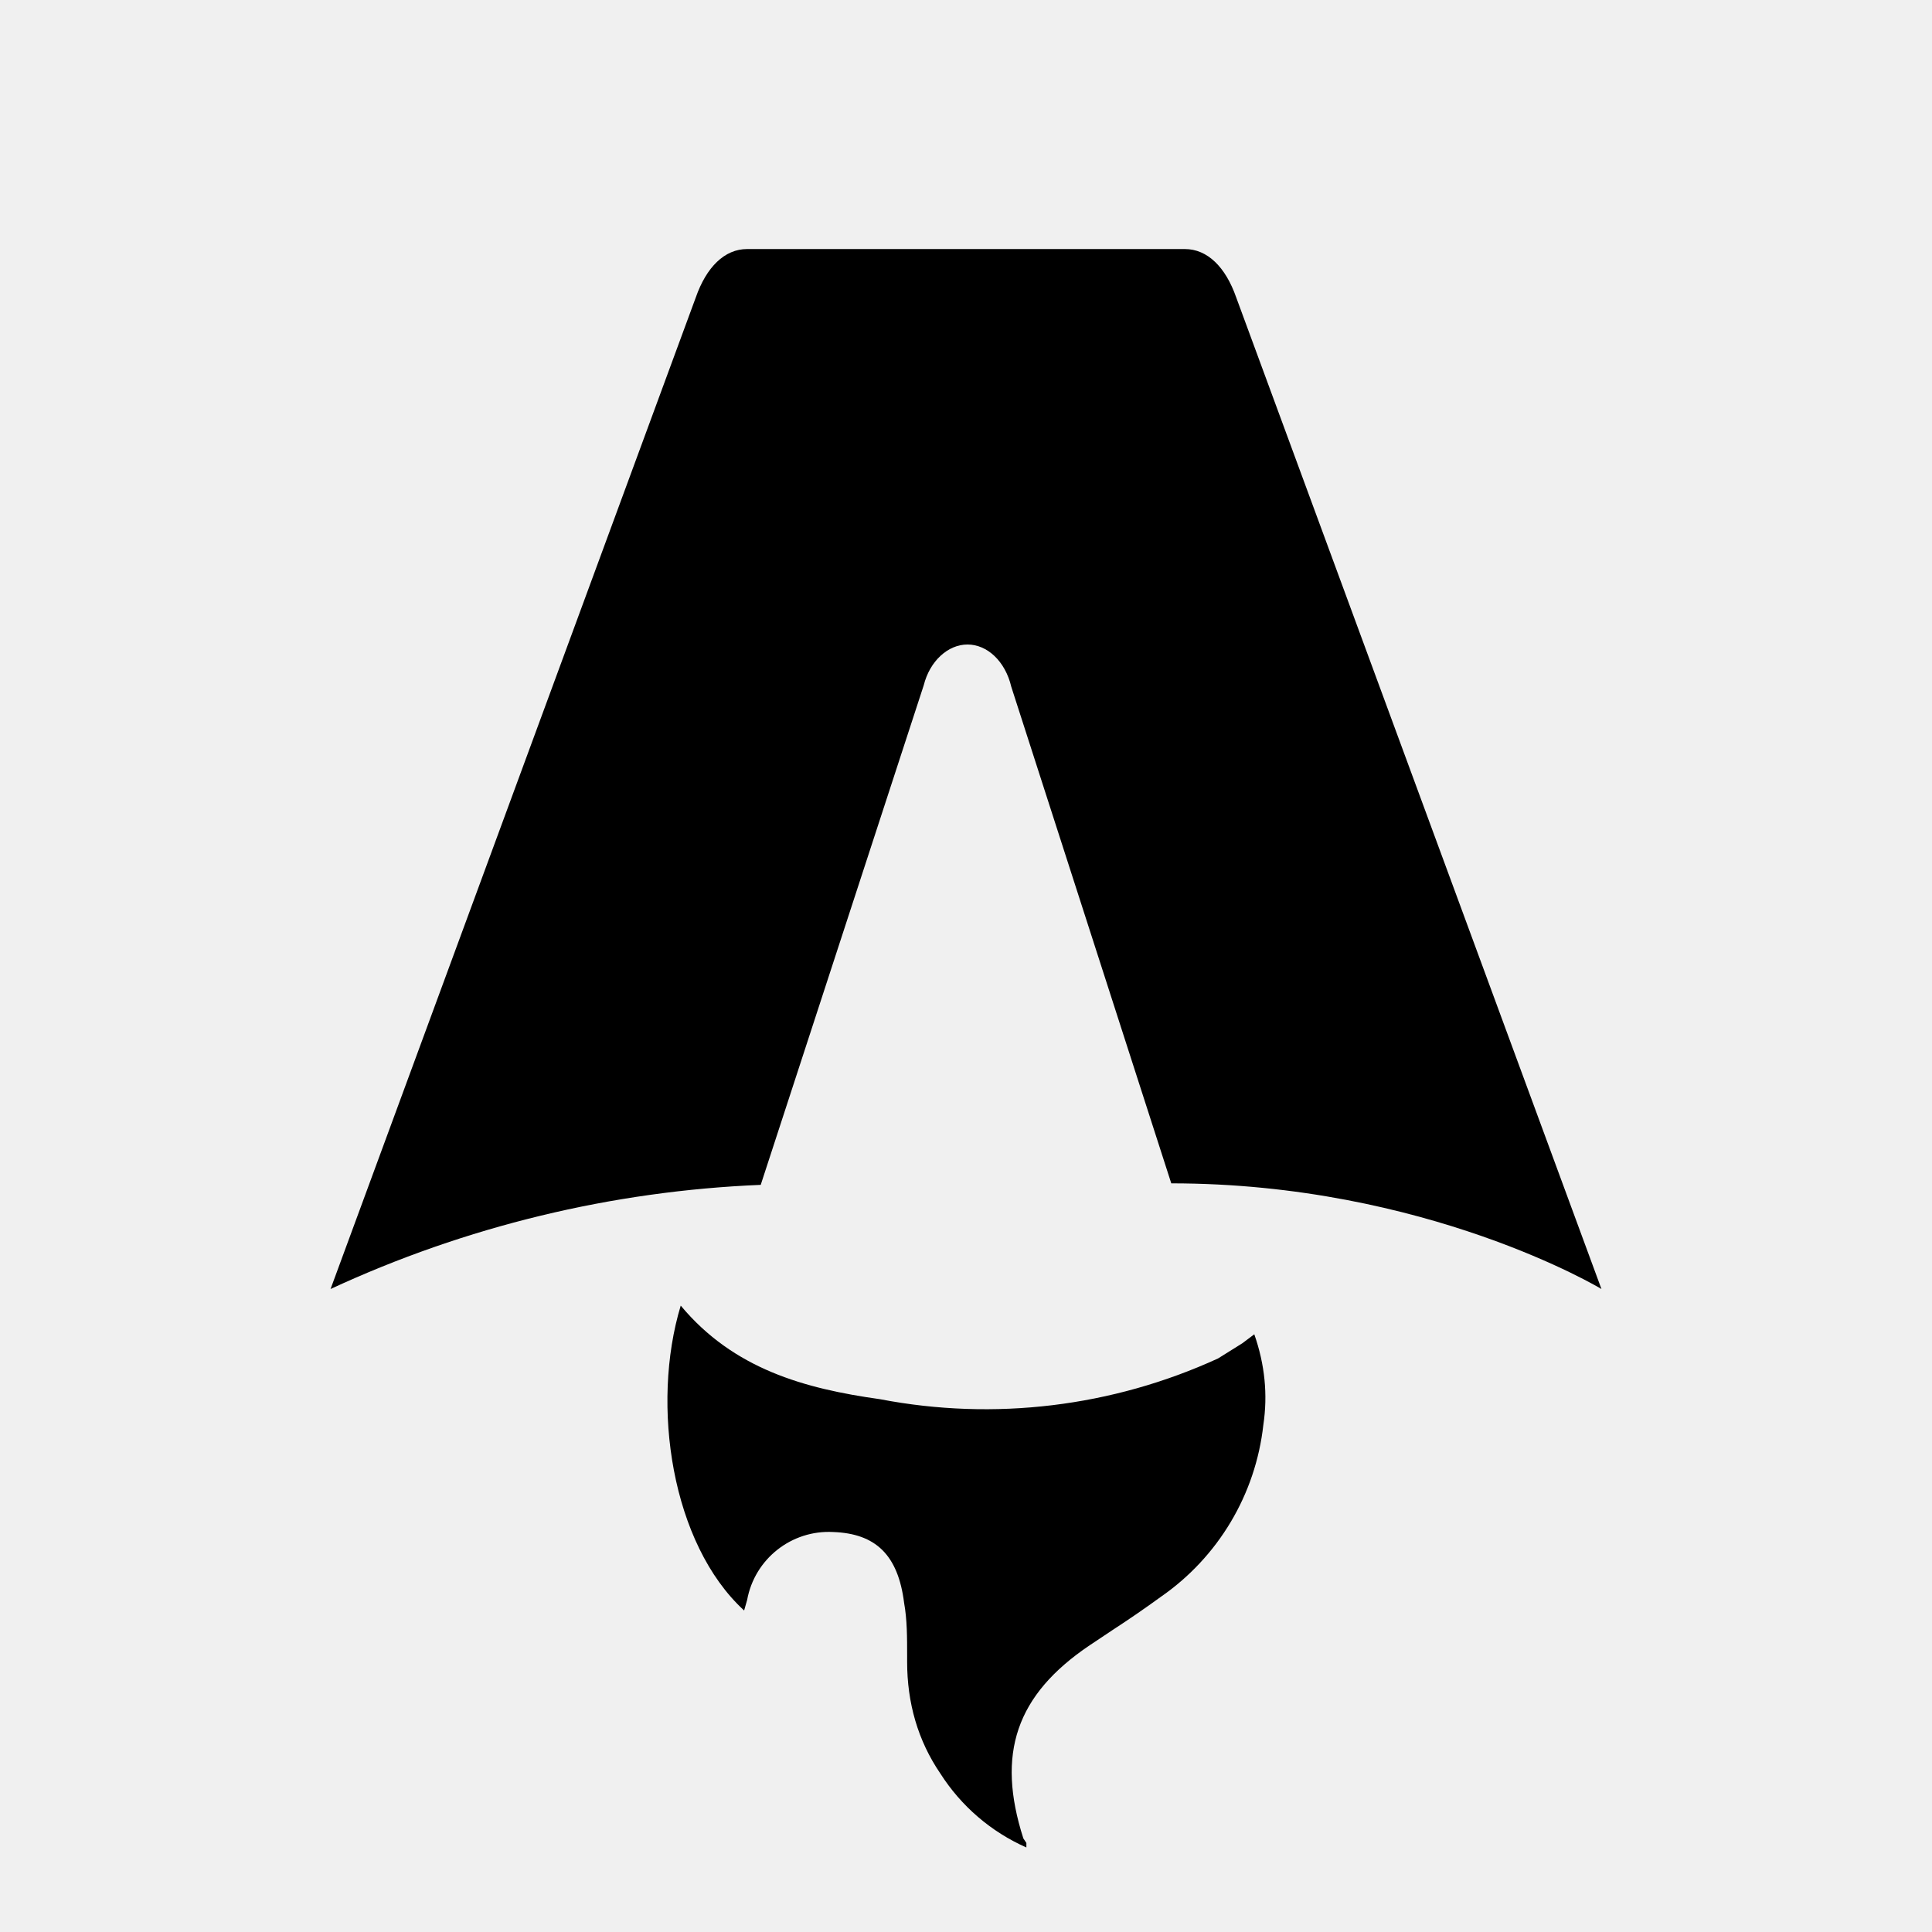
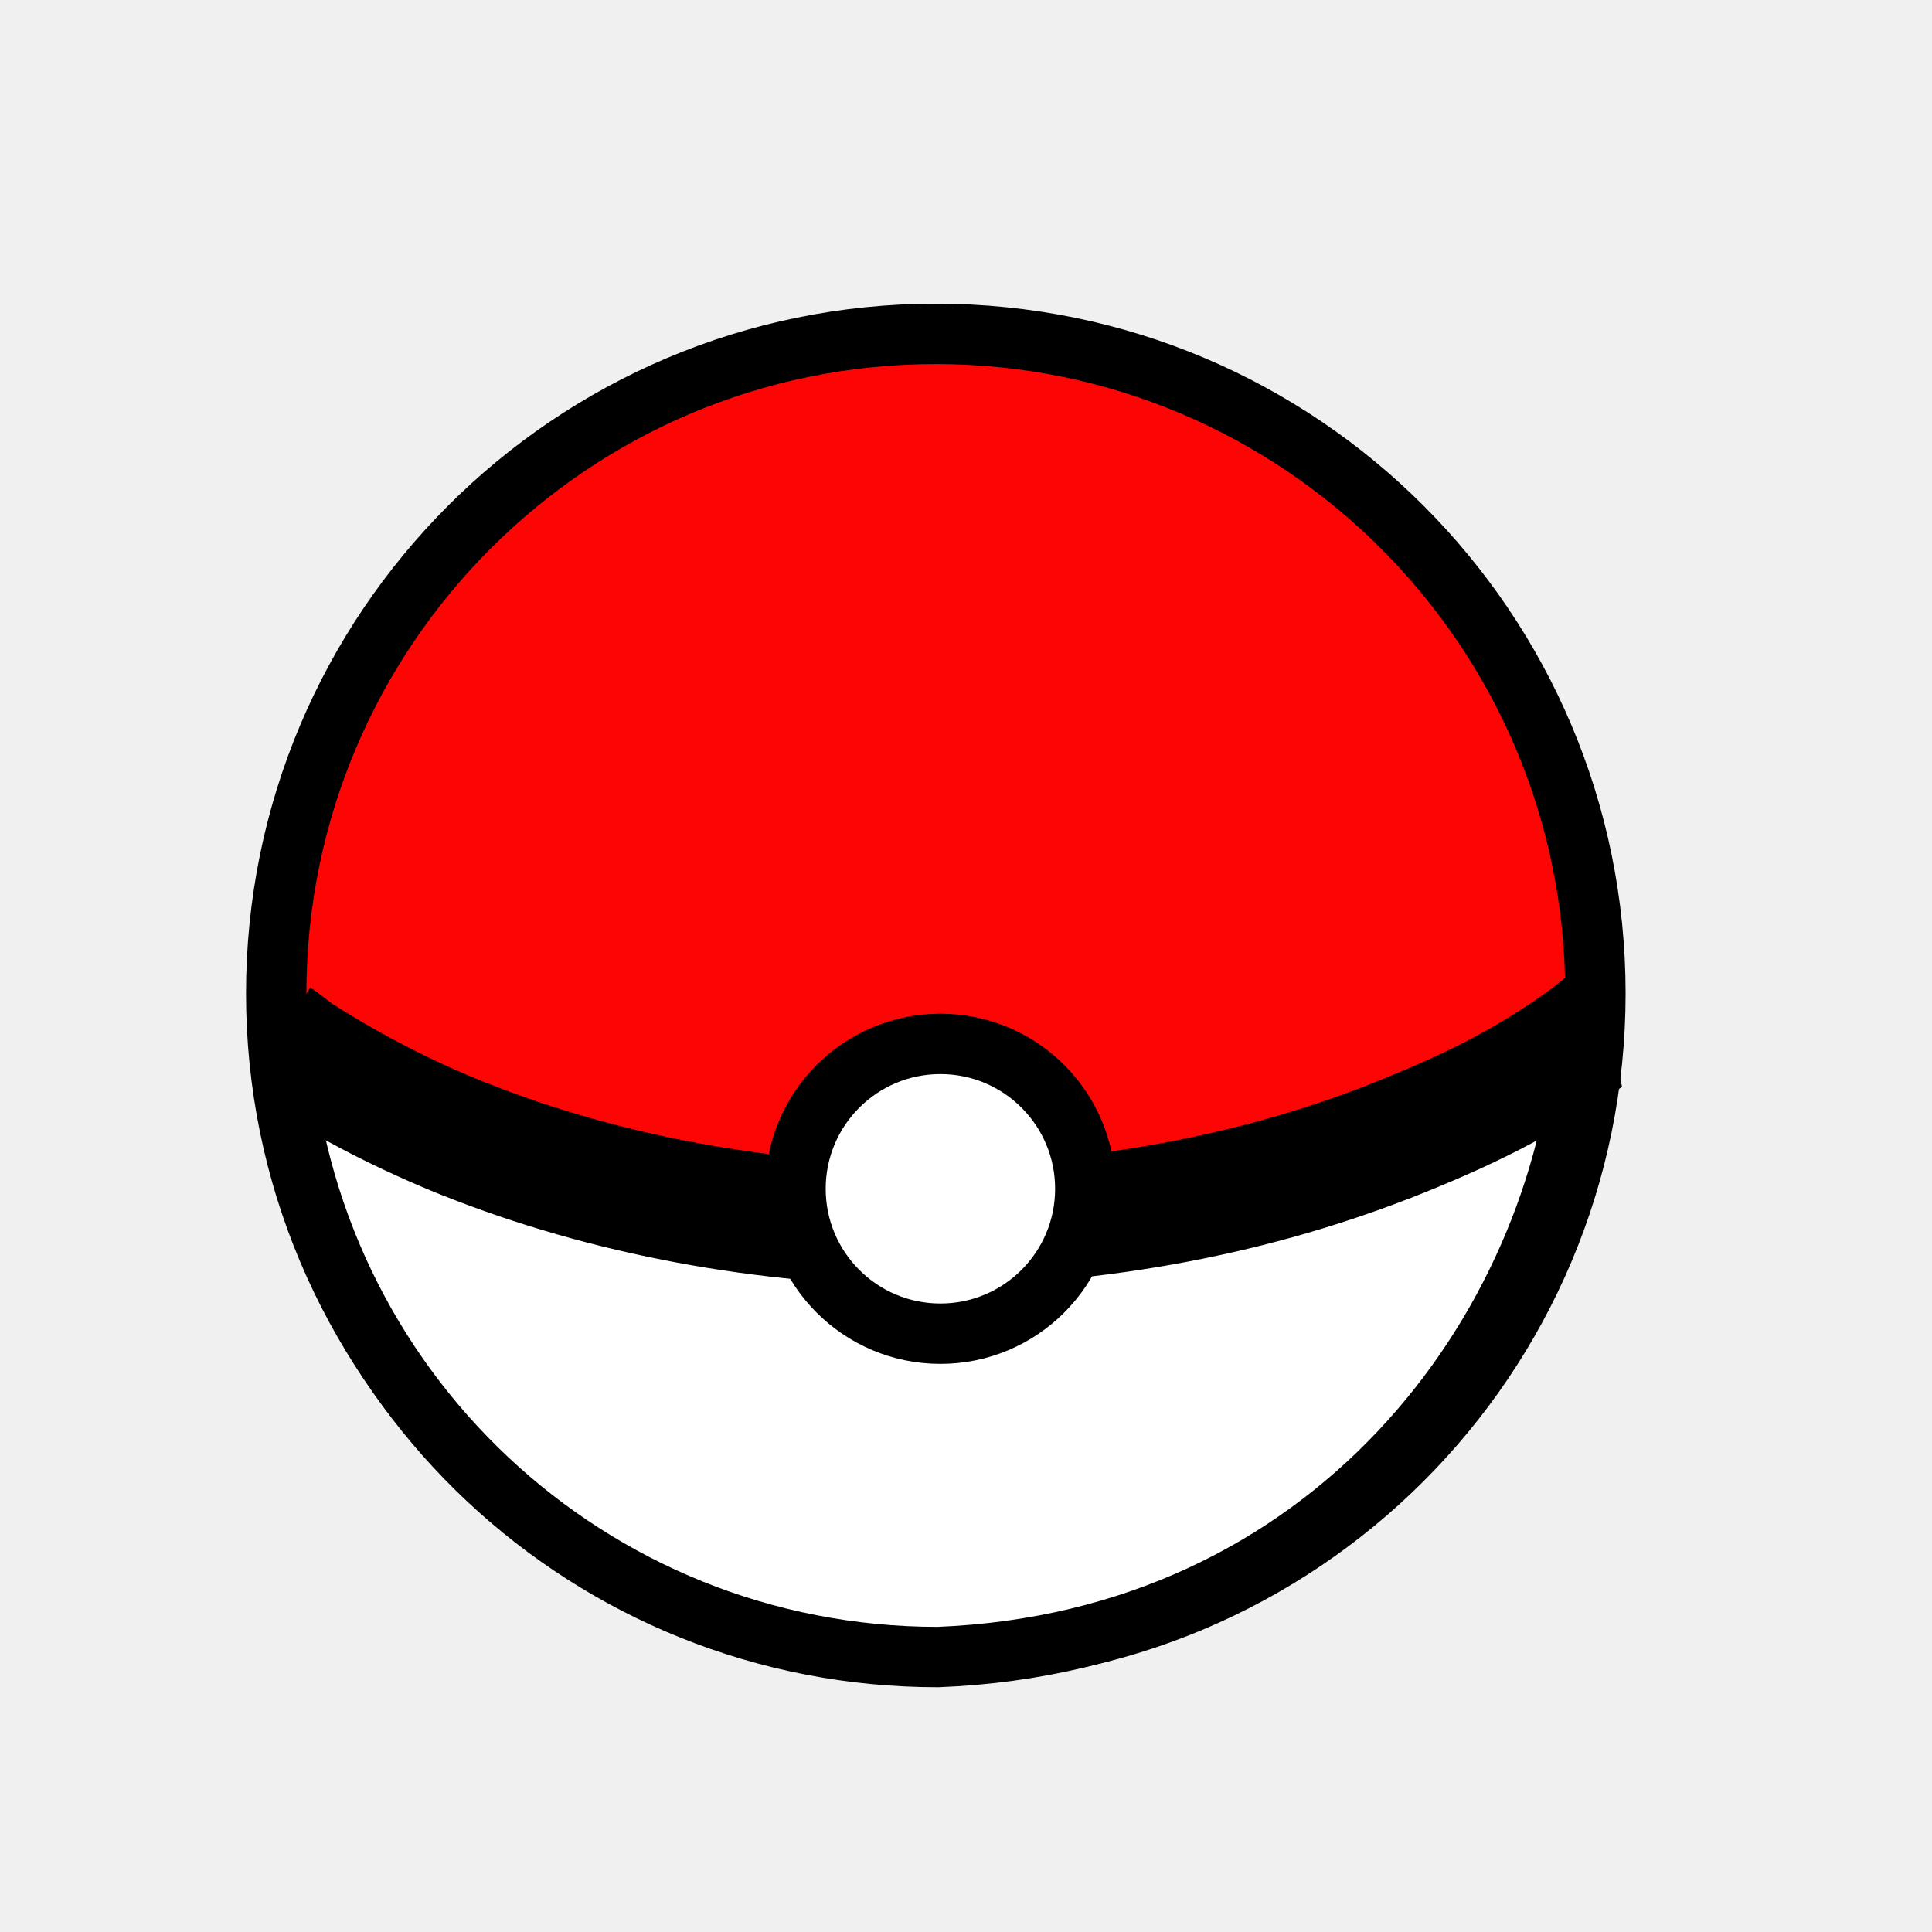
- <svg xmlns="http://www.w3.org/2000/svg" fill="none" viewBox="0 0 128 128">
-   <path d="M50.4 78.5a75.1 75.1 0 0 0-28.5 6.9l24.2-65.7c.7-2 1.9-3.2 3.4-3.2h29c1.5 0 2.7 1.2 3.4 3.2l24.2 65.7s-11.6-7-28.5-7L67 45.5c-.4-1.7-1.6-2.8-2.9-2.8-1.3 0-2.5 1.1-2.9 2.7L50.4 78.5Zm-1.1 28.2Zm-4.2-20.2c-2 6.6-.6 15.8 4.2 20.2a17.5 17.5 0 0 1 .2-.7 5.5 5.5 0 0 1 5.7-4.5c2.8.1 4.3 1.5 4.7 4.7.2 1.1.2 2.3.2 3.5v.4c0 2.7.7 5.2 2.2 7.4a13 13 0 0 0 5.7 4.9v-.3l-.2-.3c-1.8-5.6-.5-9.5 4.4-12.8l1.5-1a73 73 0 0 0 3.2-2.2 16 16 0 0 0 6.8-11.4c.3-2 .1-4-.6-6l-.8.6-1.6 1a37 37 0 0 1-22.4 2.7c-5-.7-9.7-2-13.2-6.2Z" />
-   <style>
-         path { fill: #000; }
-         @media (prefers-color-scheme: dark) {
-             path { fill: #FFF; }
-         }
-     </style>
+ <svg xmlns="http://www.w3.org/2000/svg" width="32" height="32" id="pokemon">
+   <path fill="#fe0505" stroke="#000" d="M26.425 16.455A10.925 10.925 0 0 1 15.5 27.38 10.925 10.925 0 0 1 4.575 16.455 10.925 10.925 0 0 1 15.5 5.53a10.925 10.925 0 0 1 10.925 10.925z" />
+   <path fill="#fff" fill-rule="evenodd" stroke="#000" d="M26.245 17.168c-1.024.744-1.984 1.248-3.282 1.757-4.738 1.84-10.565 1.816-15.271-.06-1.13-.455-2.12-.99-3.042-1.626.387 5.753 5.119 10.207 10.885 10.207 6.491-.256 10.32-5.361 10.71-10.278z" />
+   <path fill-rule="evenodd" d="m26.196 1036.339-.508.406c-.94.682-1.83 1.116-3.088 1.61-4.476 1.737-10.09 1.715-14.535-.055h-.004a15.14 15.14 0 0 1-2.568-1.32c-.02-.014-.166-.133-.354-.263l-.842 1.431c.04.028-.105.372.11.51.89.577 1.867 1.078 2.912 1.499h.002c4.968 1.98 11.005 2.003 16.004.062h.004c1.337-.525 2.43-1.053 3.537-1.856l-.038-.18-.128-.85-.504-.993z" color="#000" font-family="sans-serif" font-weight="400" overflow="visible" style="line-height:normal;text-indent:0;text-align:start;text-decoration-line:none;text-decoration-style:solid;text-decoration-color:#000;text-transform:none;block-progression:tb;white-space:normal;isolation:auto;mix-blend-mode:normal;solid-color:#000;solid-opacity:1" transform="translate(0 -1020.362)" />
+   <path fill="#fff" stroke="#000" d="M17.976 19.69a2.4 2.4 0 0 1-2.4 2.4 2.4 2.4 0 0 1-2.4-2.4 2.4 2.4 0 0 1 2.4-2.4 2.4 2.4 0 0 1 2.4 2.4z" />
</svg>
